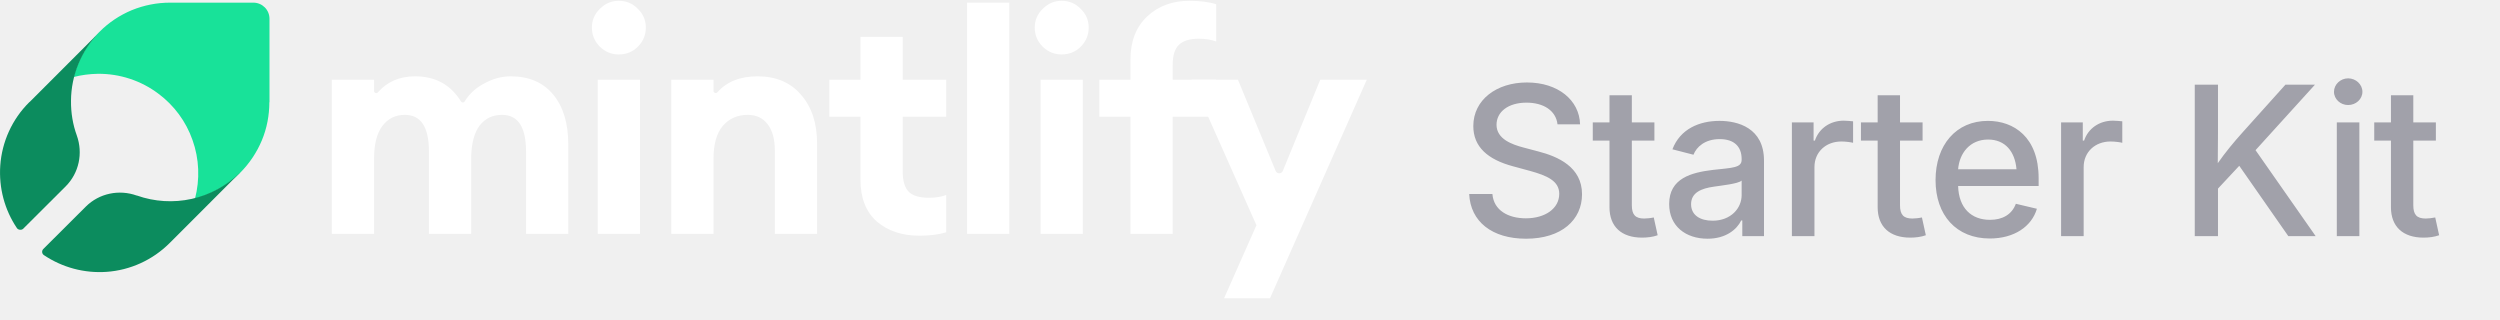
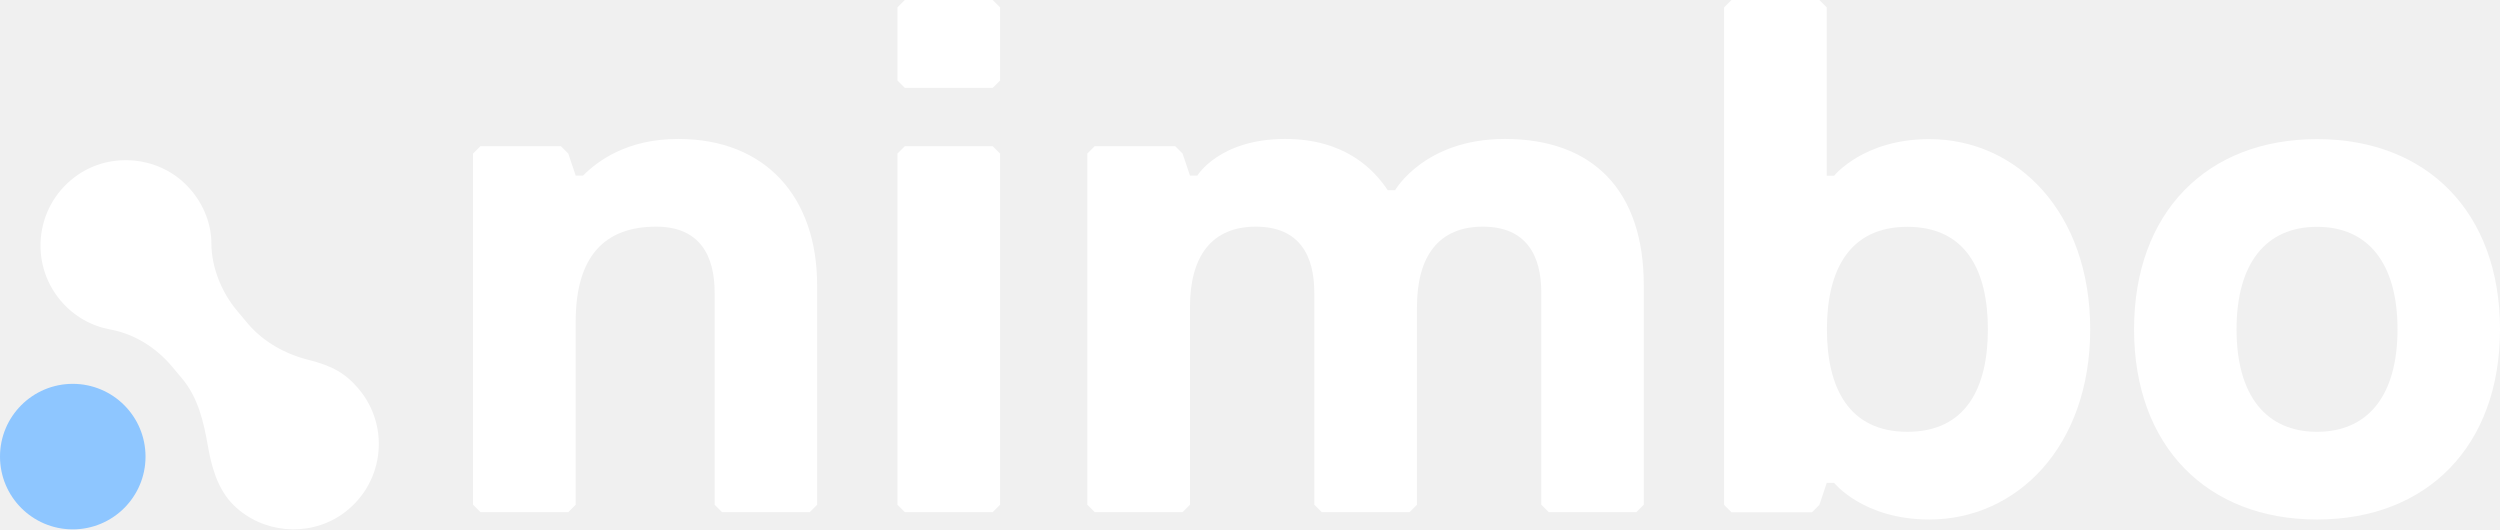
- <svg xmlns="http://www.w3.org/2000/svg" width="180" height="23" viewBox="0 0 180 23" fill="none">
-   <path d="M91.44 21.476H88.133L90.464 16.216L85.802 5.74H89.132L91.847 12.307C91.943 12.536 92.268 12.536 92.362 12.306L95.058 5.74H98.409L91.44 21.476Z" fill="white" />
-   <path d="M81.393 16.837V8.403H79.152V5.74H81.393V4.297C81.393 2.98 81.792 1.944 82.592 1.19C83.391 0.435 84.404 0.058 85.633 0.058C86.387 0.058 87.031 0.139 87.564 0.302V2.988C87.208 2.854 86.794 2.788 86.32 2.788C85.655 2.788 85.174 2.936 84.878 3.232C84.582 3.513 84.434 3.994 84.434 4.674V5.74H87.564V8.403H84.434V16.837H81.393Z" fill="white" />
-   <path d="M76.433 3.92C75.915 3.92 75.463 3.735 75.079 3.365C74.694 2.98 74.502 2.521 74.502 1.989C74.502 1.456 74.694 1.005 75.079 0.635C75.463 0.25 75.915 0.058 76.433 0.058C76.98 0.058 77.438 0.25 77.809 0.635C78.193 1.005 78.386 1.456 78.386 1.989C78.386 2.521 78.193 2.98 77.809 3.365C77.438 3.735 76.98 3.92 76.433 3.92ZM74.924 16.837V5.74H77.964V16.837H74.924Z" fill="white" />
-   <path d="M69.628 16.837V0.191H72.669V16.837H69.628Z" fill="white" />
-   <path d="M66.194 16.97C64.951 16.97 63.93 16.63 63.131 15.949C62.347 15.254 61.955 14.255 61.955 12.953V8.403H59.713V5.74H61.955V2.655H64.995V5.74H68.125V8.403H64.995V12.354C64.995 13.034 65.143 13.523 65.439 13.819C65.735 14.1 66.216 14.24 66.882 14.24C67.355 14.24 67.769 14.174 68.125 14.04V16.726C67.592 16.889 66.948 16.97 66.194 16.97Z" fill="white" />
-   <path d="M48.332 16.837V5.74H51.373V6.551C51.373 6.688 51.559 6.748 51.65 6.646C52.328 5.879 53.293 5.495 54.546 5.495C55.878 5.495 56.921 5.939 57.676 6.827C58.445 7.7 58.83 8.869 58.83 10.334V16.837H55.789V10.844C55.789 10.03 55.619 9.402 55.279 8.958C54.939 8.499 54.458 8.27 53.836 8.27C53.096 8.27 52.497 8.536 52.038 9.069C51.594 9.601 51.373 10.386 51.373 11.421V16.837H48.332Z" fill="white" />
-   <path d="M44.547 3.92C44.029 3.92 43.578 3.735 43.193 3.365C42.809 2.98 42.616 2.521 42.616 1.989C42.616 1.456 42.809 1.005 43.193 0.635C43.578 0.25 44.029 0.058 44.547 0.058C45.095 0.058 45.553 0.25 45.923 0.635C46.308 1.005 46.5 1.456 46.5 1.989C46.5 2.521 46.308 2.98 45.923 3.365C45.553 3.735 45.095 3.92 44.547 3.92ZM43.038 16.837V5.74H46.079V16.837H43.038Z" fill="white" />
-   <path d="M37.875 16.837V10.911C37.875 9.15 37.298 8.27 36.144 8.27C35.478 8.27 34.945 8.521 34.546 9.024C34.161 9.527 33.954 10.275 33.924 11.266V16.837H30.884V10.911C30.884 9.15 30.306 8.27 29.152 8.27C28.472 8.27 27.932 8.536 27.532 9.069C27.133 9.601 26.933 10.386 26.933 11.421V16.837H23.892V5.74H26.933V6.559C26.933 6.695 27.116 6.755 27.206 6.652C27.878 5.881 28.771 5.495 29.885 5.495C31.349 5.495 32.452 6.1 33.193 7.309C33.252 7.404 33.395 7.403 33.454 7.307C33.774 6.78 34.219 6.361 34.79 6.05C35.441 5.68 36.099 5.495 36.765 5.495C38.082 5.495 39.103 5.932 39.828 6.805C40.553 7.678 40.916 8.876 40.916 10.4V16.837H37.875Z" fill="white" />
-   <path d="M19.403 7.362V1.35C19.403 0.705 18.879 0.191 18.244 0.191H12.235C11.291 0.191 10.357 0.378 9.487 0.733C8.618 1.098 7.824 1.621 7.16 2.295L7.114 2.341C6.235 3.23 5.609 4.333 5.291 5.548C5.861 5.399 6.45 5.324 7.039 5.314C8.609 5.296 10.151 5.801 11.403 6.745C12.534 7.586 13.394 8.746 13.861 10.083C14.347 11.438 14.403 12.916 14.039 14.309C15.244 13.991 16.356 13.364 17.244 12.486L17.291 12.439C17.954 11.775 18.487 10.98 18.851 10.111C19.216 9.241 19.393 8.306 19.393 7.362H19.403Z" fill="#18E299" />
-   <path d="M5.112 7.26C5.121 5.416 5.857 3.646 7.151 2.324L2.151 7.326C2.133 7.344 2.114 7.354 2.095 7.372C0.876 8.583 0.14 10.204 0.019 11.918C-0.092 13.52 0.327 15.103 1.22 16.426C1.306 16.552 1.537 16.593 1.667 16.472L4.73 13.417C5.689 12.458 5.987 11.033 5.531 9.757C5.242 8.965 5.103 8.117 5.112 7.26Z" fill="#0C8C5E" />
-   <path d="M17.262 12.44C16.303 13.38 15.102 14.032 13.799 14.321C12.486 14.61 11.127 14.526 9.861 14.079C9.861 14.079 9.851 14.079 9.842 14.079C8.567 13.622 7.142 13.921 6.183 14.871L3.12 17.926C2.99 18.056 3.009 18.27 3.167 18.373C4.489 19.258 6.072 19.686 7.673 19.574C9.386 19.453 10.997 18.717 12.216 17.497L12.263 17.451L17.262 12.449V12.44Z" fill="#0C8C5E" />
-   <text x="105" y="17" font-family="Inter, ui-sans-serif, system-ui, -apple-system, sans-serif" font-size="15" font-weight="500" fill="#A1A1AA" letter-spacing="-0.01em">Starter Kit</text>
+ <svg xmlns="http://www.w3.org/2000/svg" id="Layer_2" viewBox="0 0 152.21 32.23">
+   <defs>
+     <style>.cls-1{fill:#fff;}.cls-2{fill:#8ec6ff;}</style>
+   </defs>
+   <g id="Layer_1-2">
+     <path class="cls-1" d="M49.31,31.18h-5.35l-.45-.45v-12.92c0-2.23-.89-4.01-3.56-4.01-3.12,0-4.9,1.78-4.9,5.79v11.14l-.45.45h-5.35l-.45-.45V9.35l.45-.45h4.9l.45.45.45,1.34h.45c.89-.89,2.67-2.23,5.79-2.23,5.35,0,8.46,3.56,8.46,8.91v13.36l-.45.45Z" />
+     <path class="cls-1" d="M60.44,5.35h-5.35l-.45-.45V.45l.45-.45h5.35l.45.45v4.45l-.45.45ZM60.44,31.18h-5.35l-.45-.45V9.35l.45-.45h5.35l.45.45v21.38l-.45.45Z" />
+     <path class="cls-1" d="M99.64,31.18h-5.35l-.45-.45v-12.92c0-2.23-.89-4.01-3.56-4.01s-4.01,1.78-4.01,4.9v12.03l-.45.45h-5.35l-.45-.45v-12.92c0-2.23-.89-4.01-3.56-4.01s-4.01,1.78-4.01,4.9v12.03l-.45.45h-5.35l-.45-.45V9.35l.45-.45h4.9l.45.45.45,1.34h.45s1.34-2.23,5.35-2.23c3.56,0,5.35,1.78,6.24,3.12h.45s1.78-3.12,6.68-3.12c5.35,0,8.46,3.12,8.46,8.91v13.36l-.45.45Z" />
+     <path class="cls-1" d="M117.46,31.63c-4.01,0-5.79-2.23-5.79-2.23h-.45l-.45,1.34-.45.45h-4.9l-.45-.45V.45l.45-.45h5.35l.45.45v10.25h.45s1.78-2.23,5.79-2.23c5.35,0,9.8,4.45,9.8,11.58s-4.46,11.58-9.8,11.58ZM116.13,13.81c-3.56,0-4.9,2.67-4.9,6.24s1.34,6.24,4.9,6.24,4.9-2.67,4.9-6.24-1.34-6.24-4.9-6.24Z" />
+     <path class="cls-1" d="M141.07,31.63c-6.68,0-11.14-4.45-11.14-11.58s4.45-11.58,11.14-11.58,11.14,4.45,11.14,11.58-4.46,11.58-11.14,11.58ZM141.07,13.81c-3.12,0-4.9,2.23-4.9,6.24s1.78,6.24,4.9,6.24,4.9-2.23,4.9-6.24-1.78-6.24-4.9-6.24Z" />
+     <circle class="cls-2" cx="4.43" cy="27.8" r="4.43" />
+     <path class="cls-1" d="M15.07,19.68l-.62-.74c-.98-1.16-1.58-2.7-1.58-4.13,0-1.25-.55-2.6-1.58-3.6-1.73-1.69-4.49-1.94-6.5-.6-2.62,1.76-3.08,5.34-1.1,7.69.81.96,1.88,1.55,3.02,1.76,1.47.27,2.79,1.1,3.75,2.24l.62.74c.98,1.16,1.32,2.64,1.58,4.13.2,1.13.55,2.6,1.58,3.6,1.73,1.69,4.49,1.94,6.5.6,2.62-1.76,3.08-5.34,1.1-7.69-.81-.96-1.61-1.4-3.02-1.76-1.45-.36-2.79-1.1-3.75-2.24Z" />
+   </g>
</svg>
